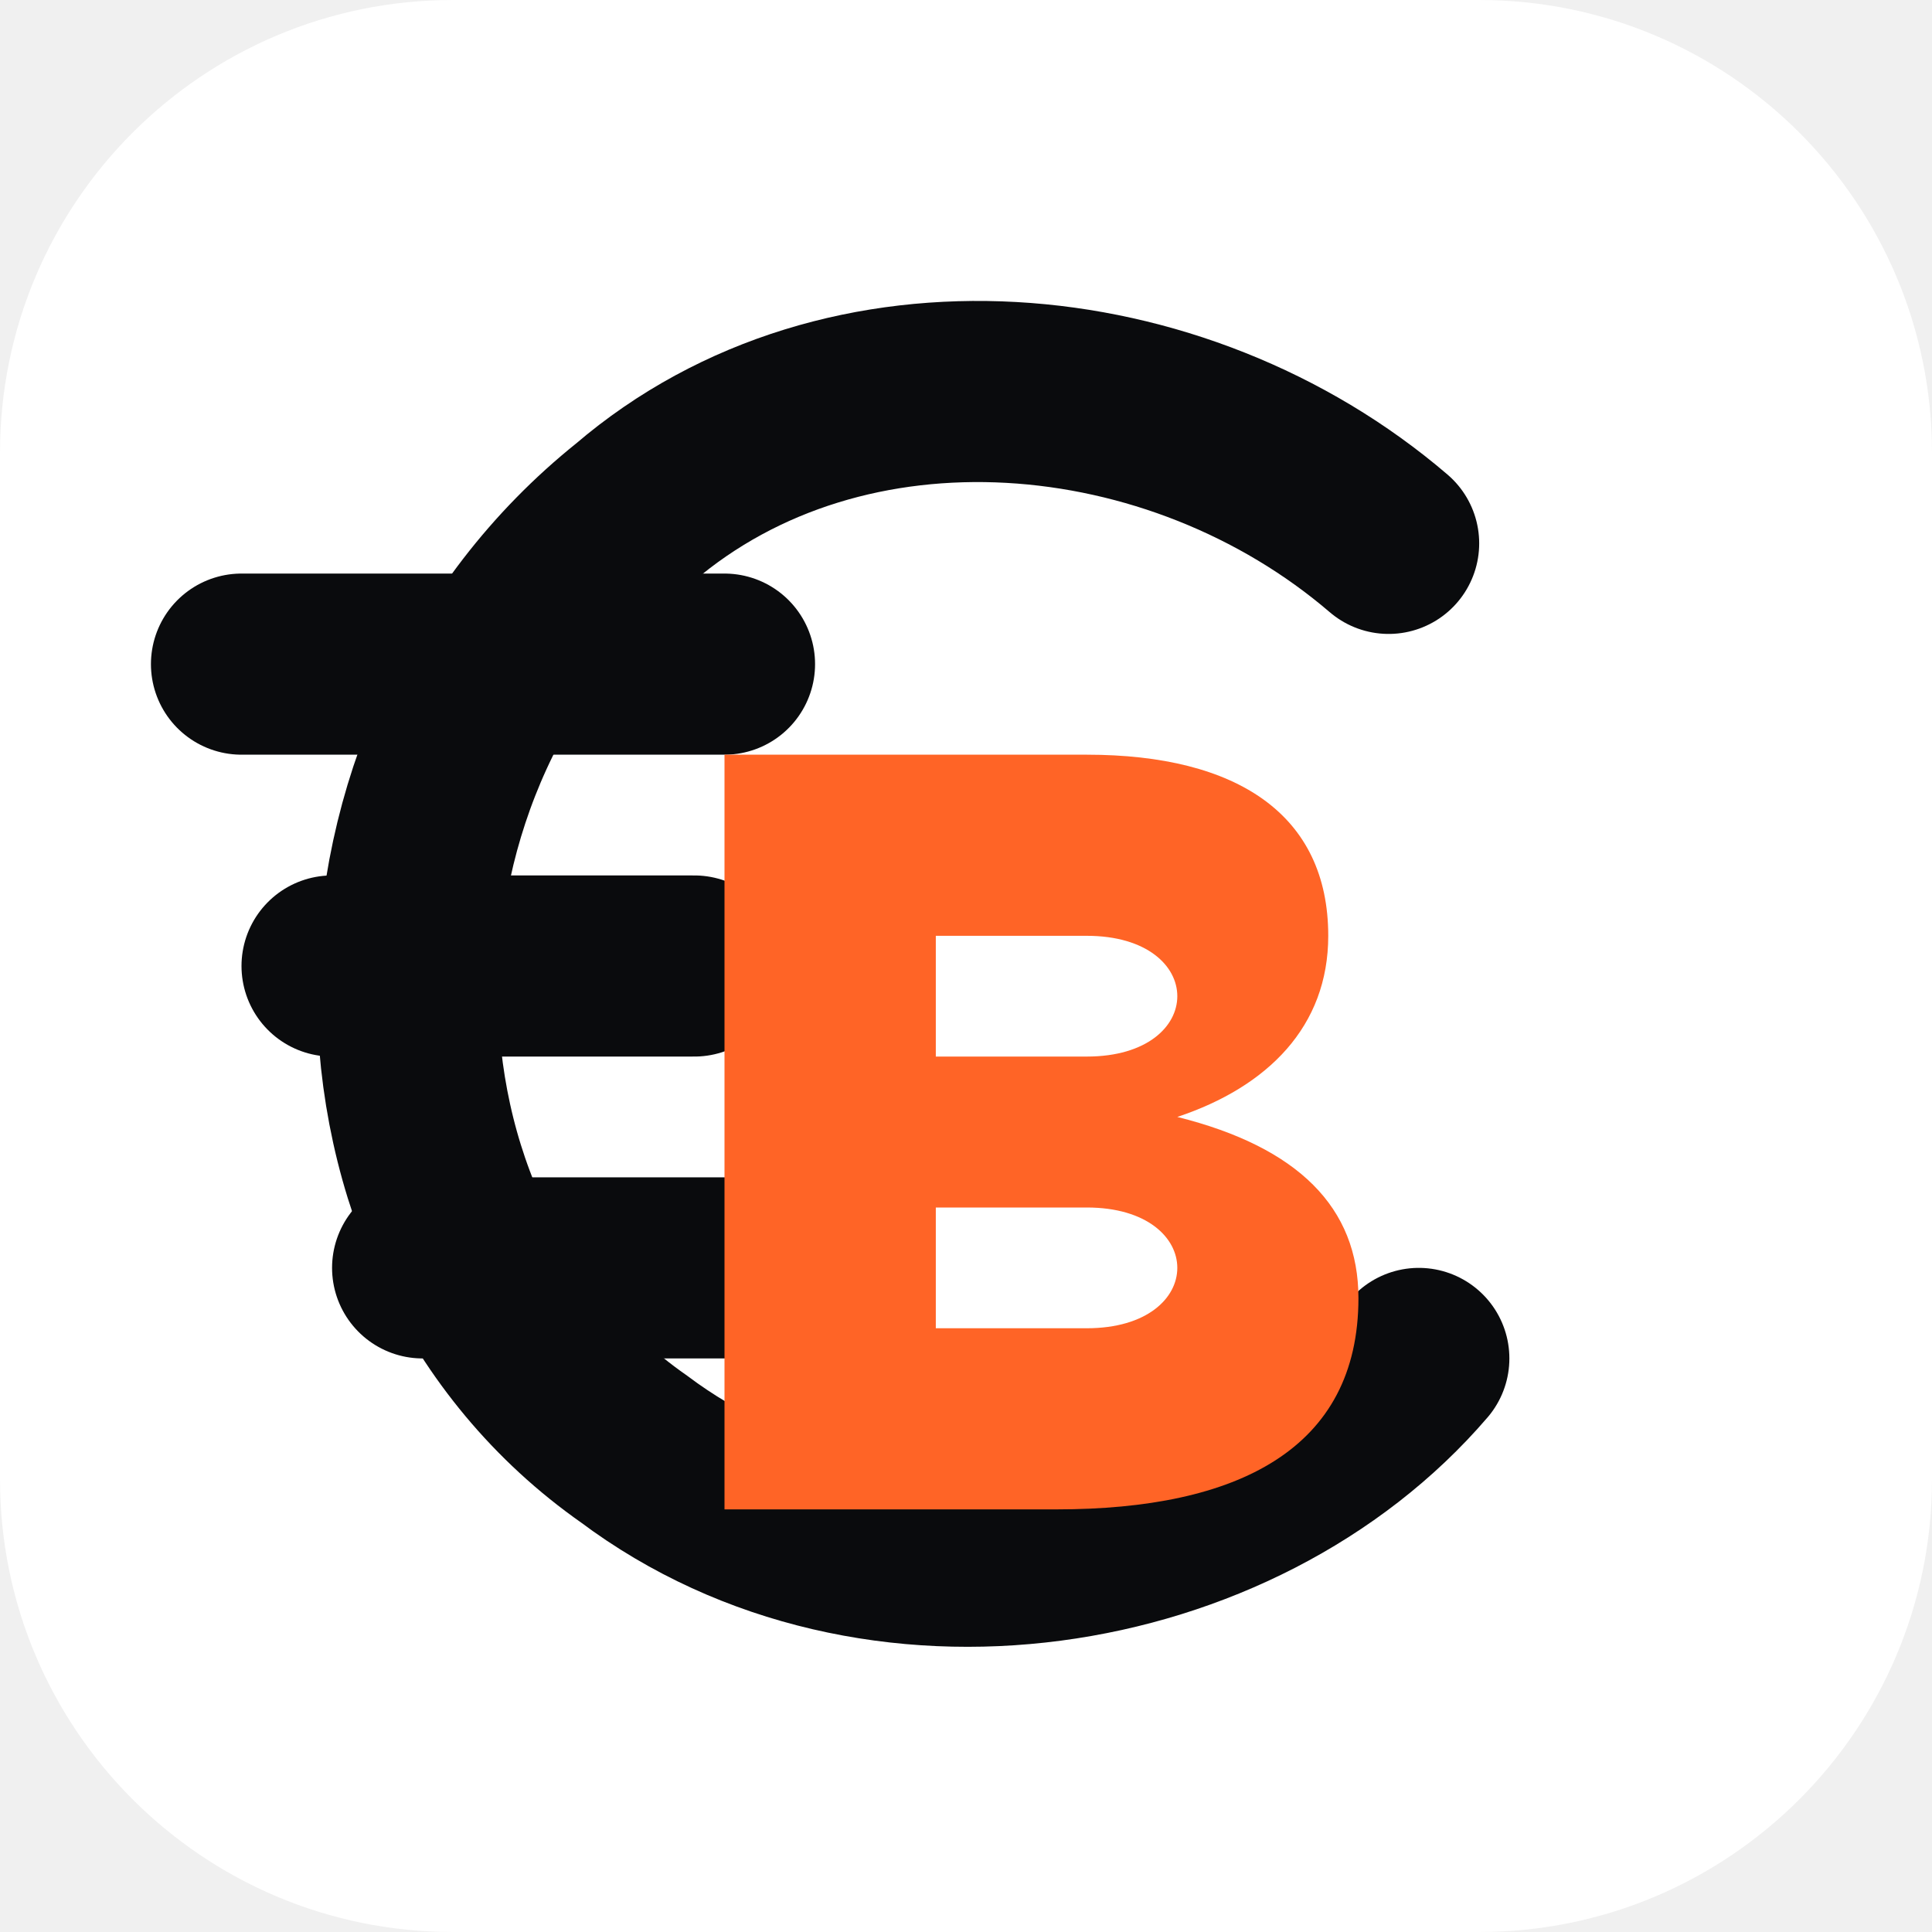
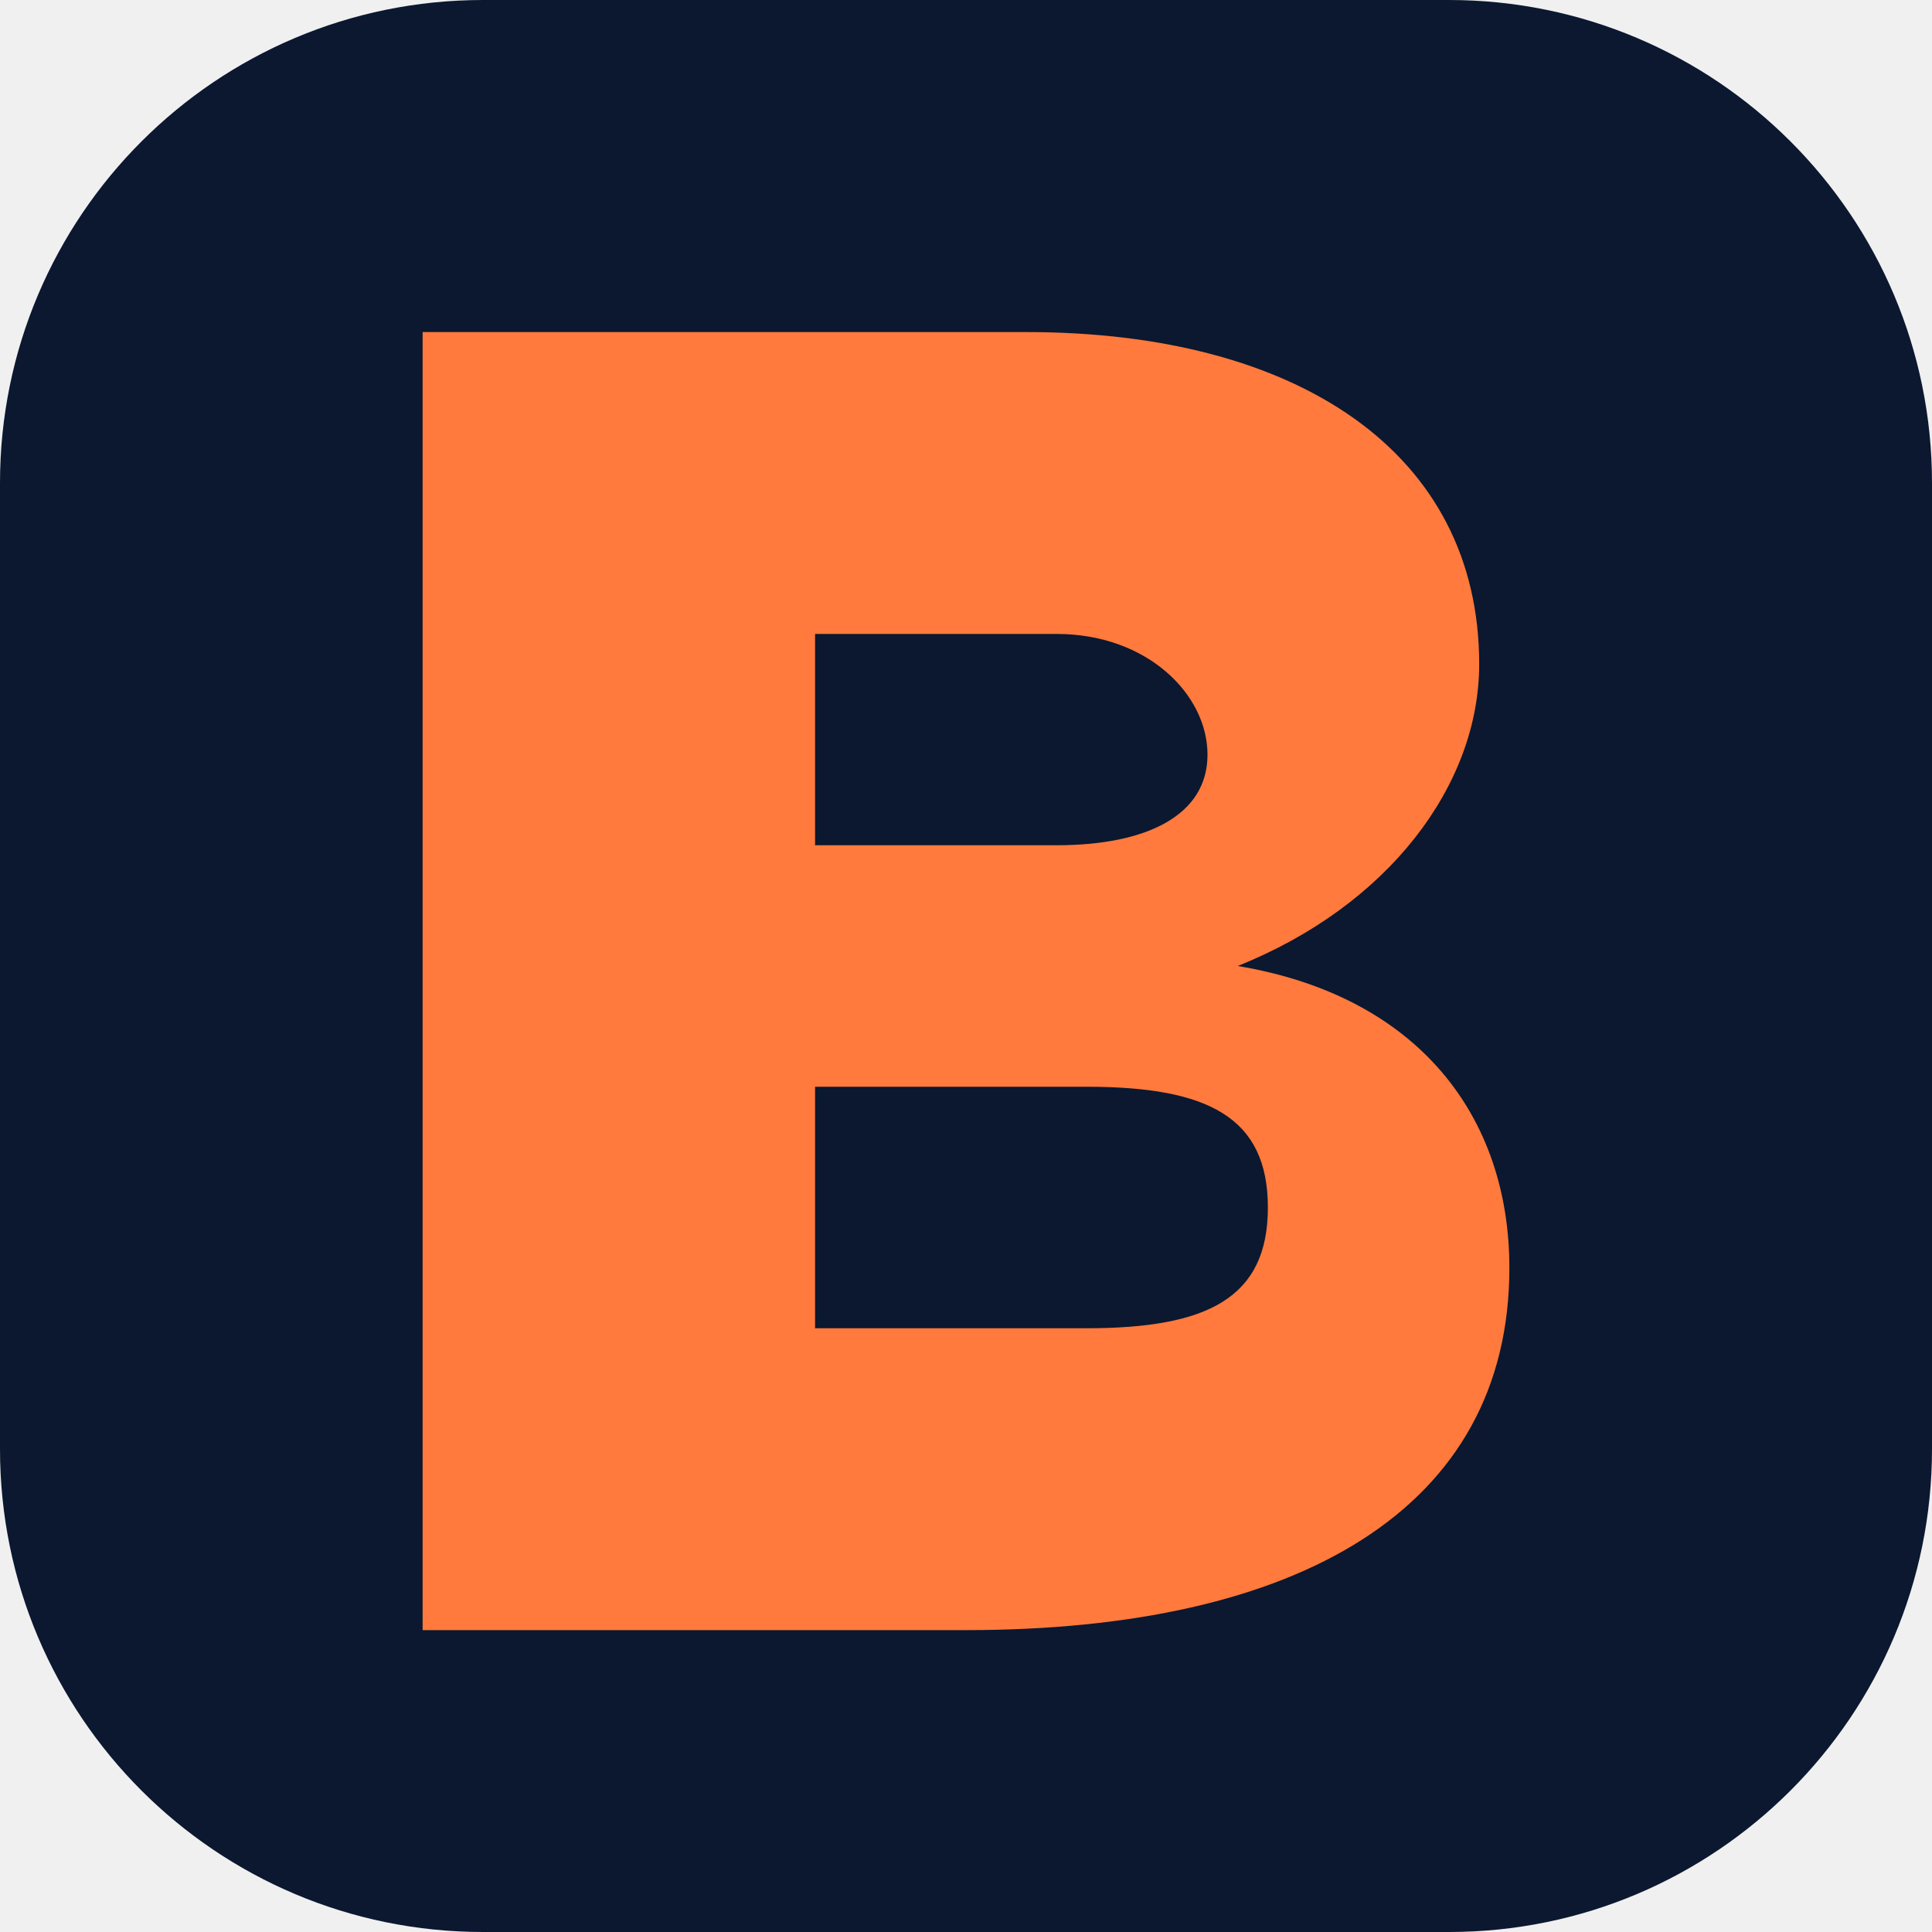
<svg xmlns="http://www.w3.org/2000/svg" viewBox="0 0 64 64">
-   <rect width="64" height="64" rx="15" fill="#fff" />
-   <g fill="none" stroke="#0a0b0d" stroke-width="6" stroke-linecap="round">
-     <path d="M8 22h16M11 32h12M14 42h11" />
-     <path d="M46 18c-7-6-18-7-25-1-10 8-10 24 0 31 8 6 20 4 26-3" />
-   </g>
-   <path d="M24 25h12c5 0 8 2 8 6 0 3-2 5-5 6 4 1 6 3 6 6 0 5-4 7-10 7H24V25zm7 6v4h5c2 0 3-1 3-2s-1-2-3-2h-5zm0 9v4h5c2 0 3-1 3-2s-1-2-3-2h-5z" fill="#ff6426" />
+   <rect width="64" height="64" rx="16" fill="#0b1830" />
+   <path d="M14 20h20c9 0 15 4 15 11 0 4-3 8-8 10 6 1 9 5 9 10 0 8-7 12-18 12H14V20zm13 10v7h8c3 0 5-1 5-3s-2-4-5-4h-8zm0 15v8h9c4 0 6-1 6-4s-2-4-6-4h-9z" fill="#ff7a3c" transform="translate(0 -9)" />
</svg>
